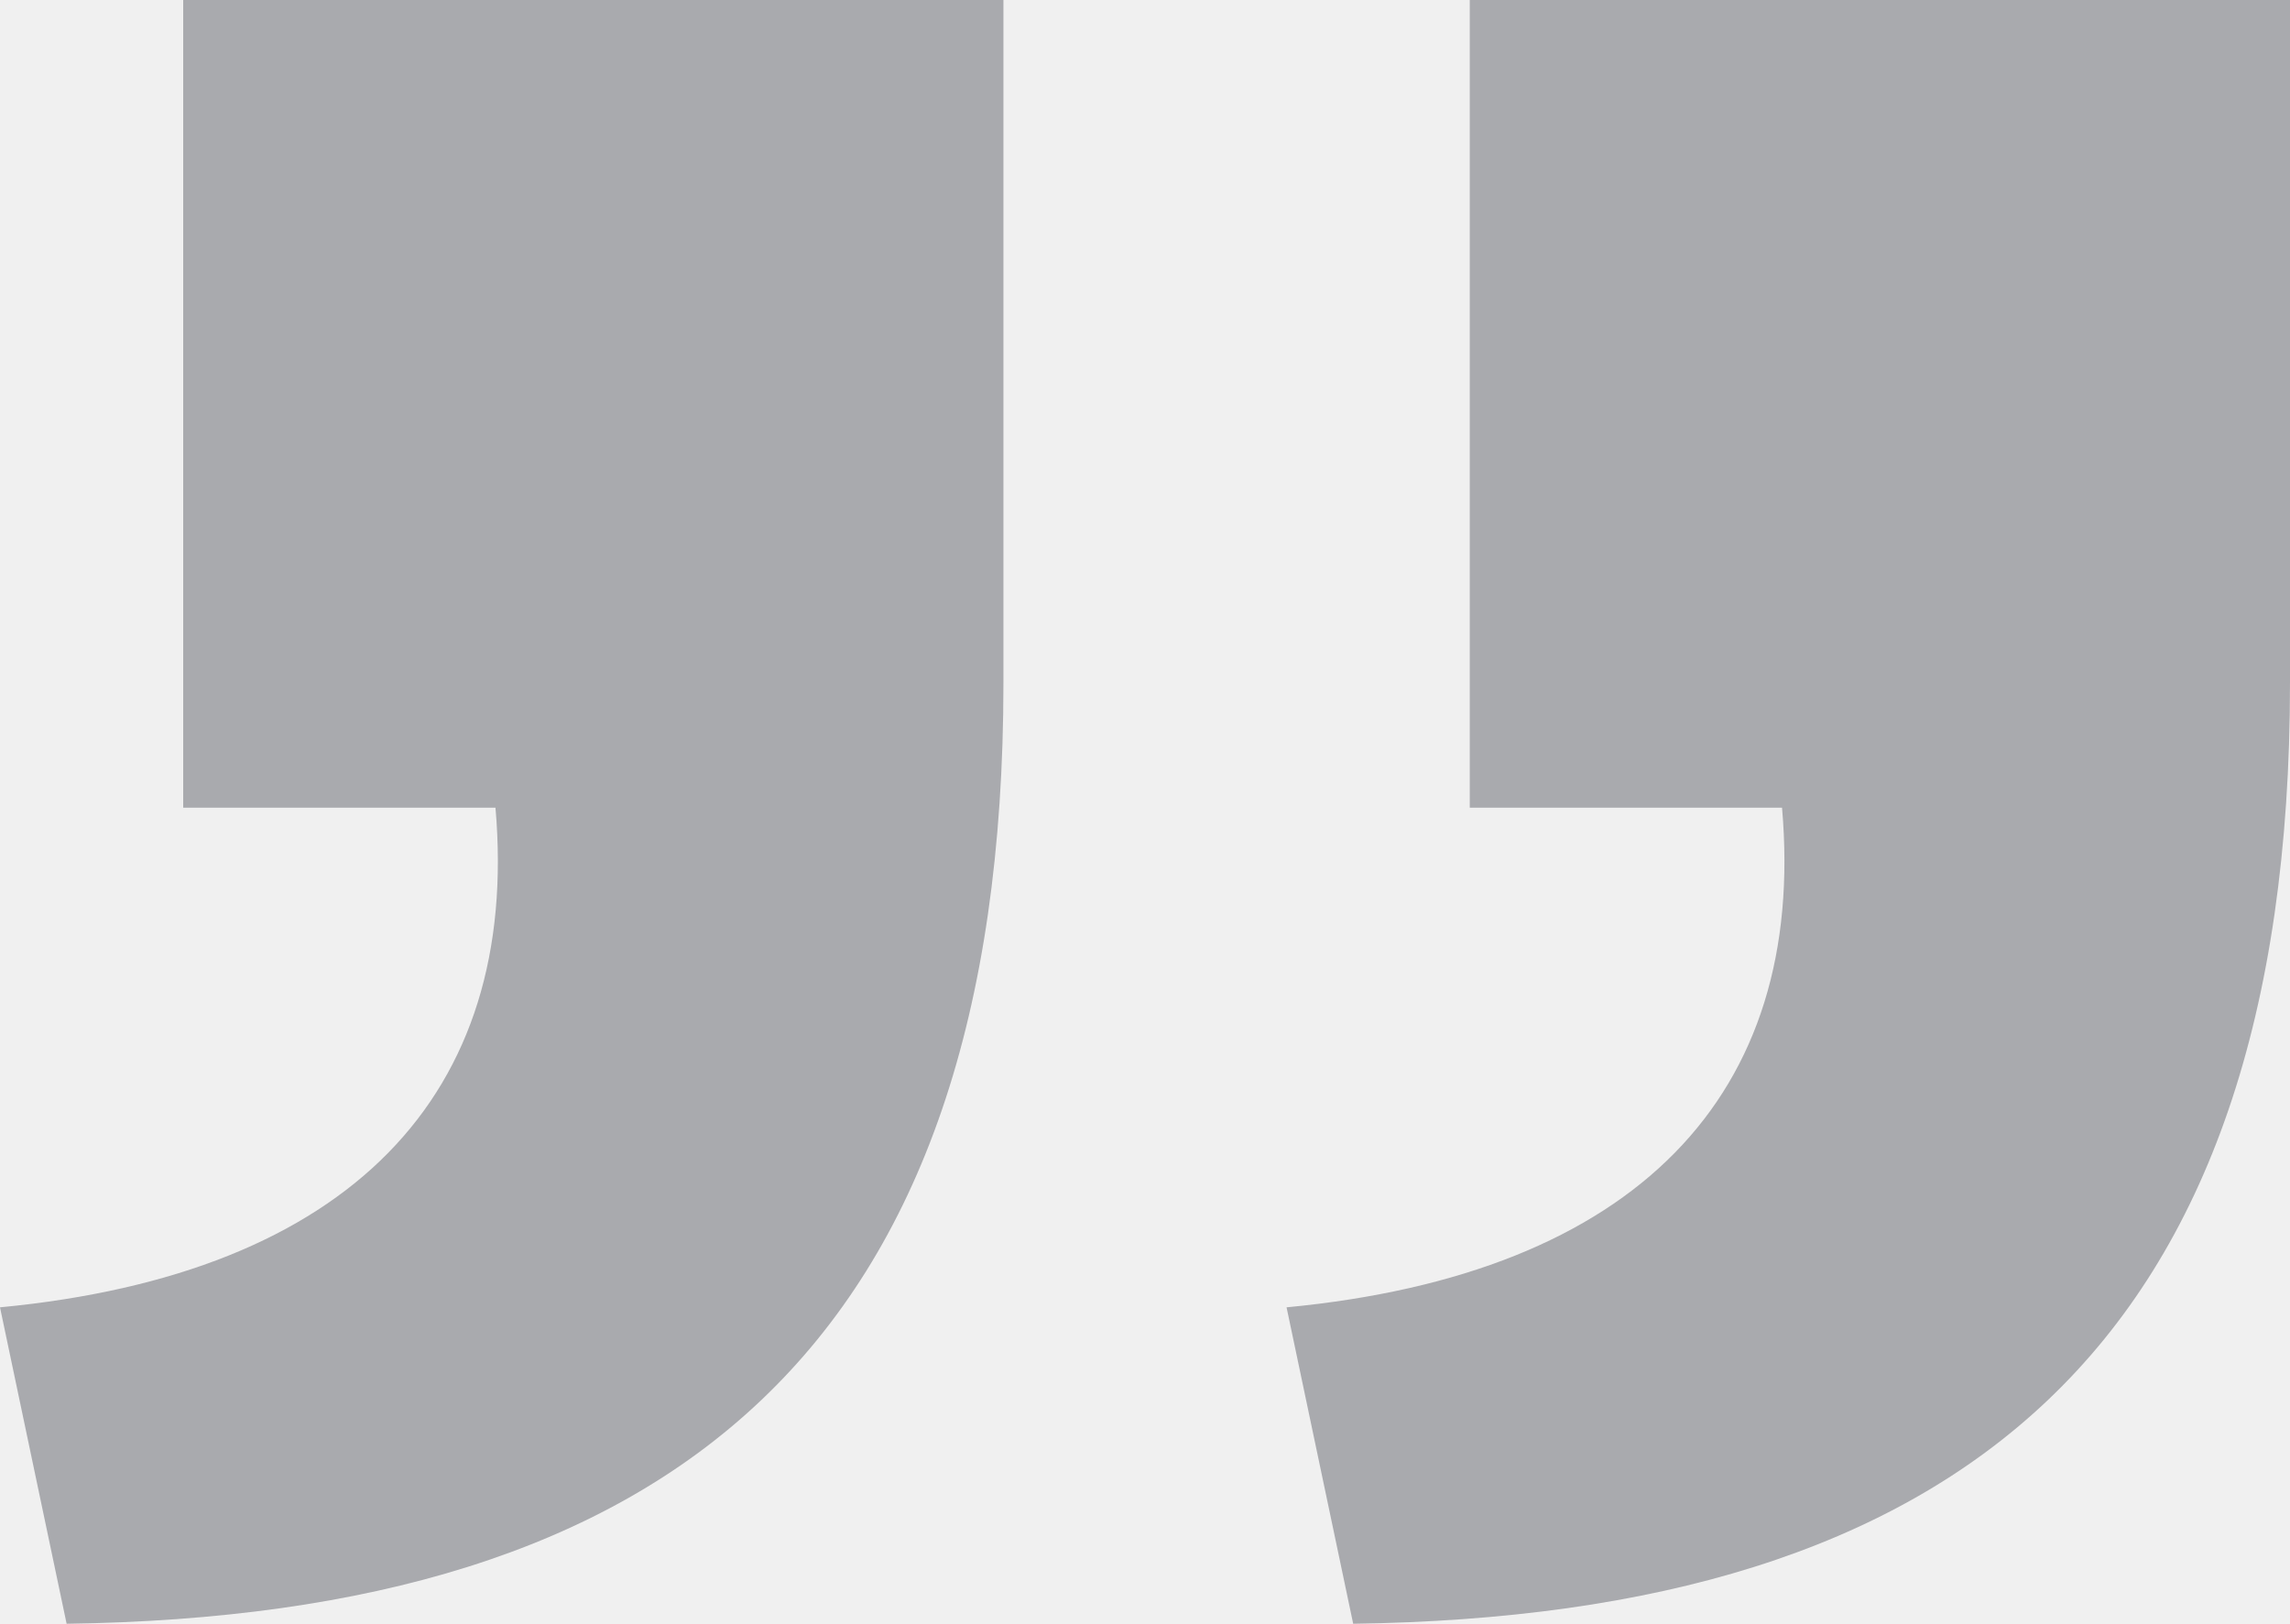
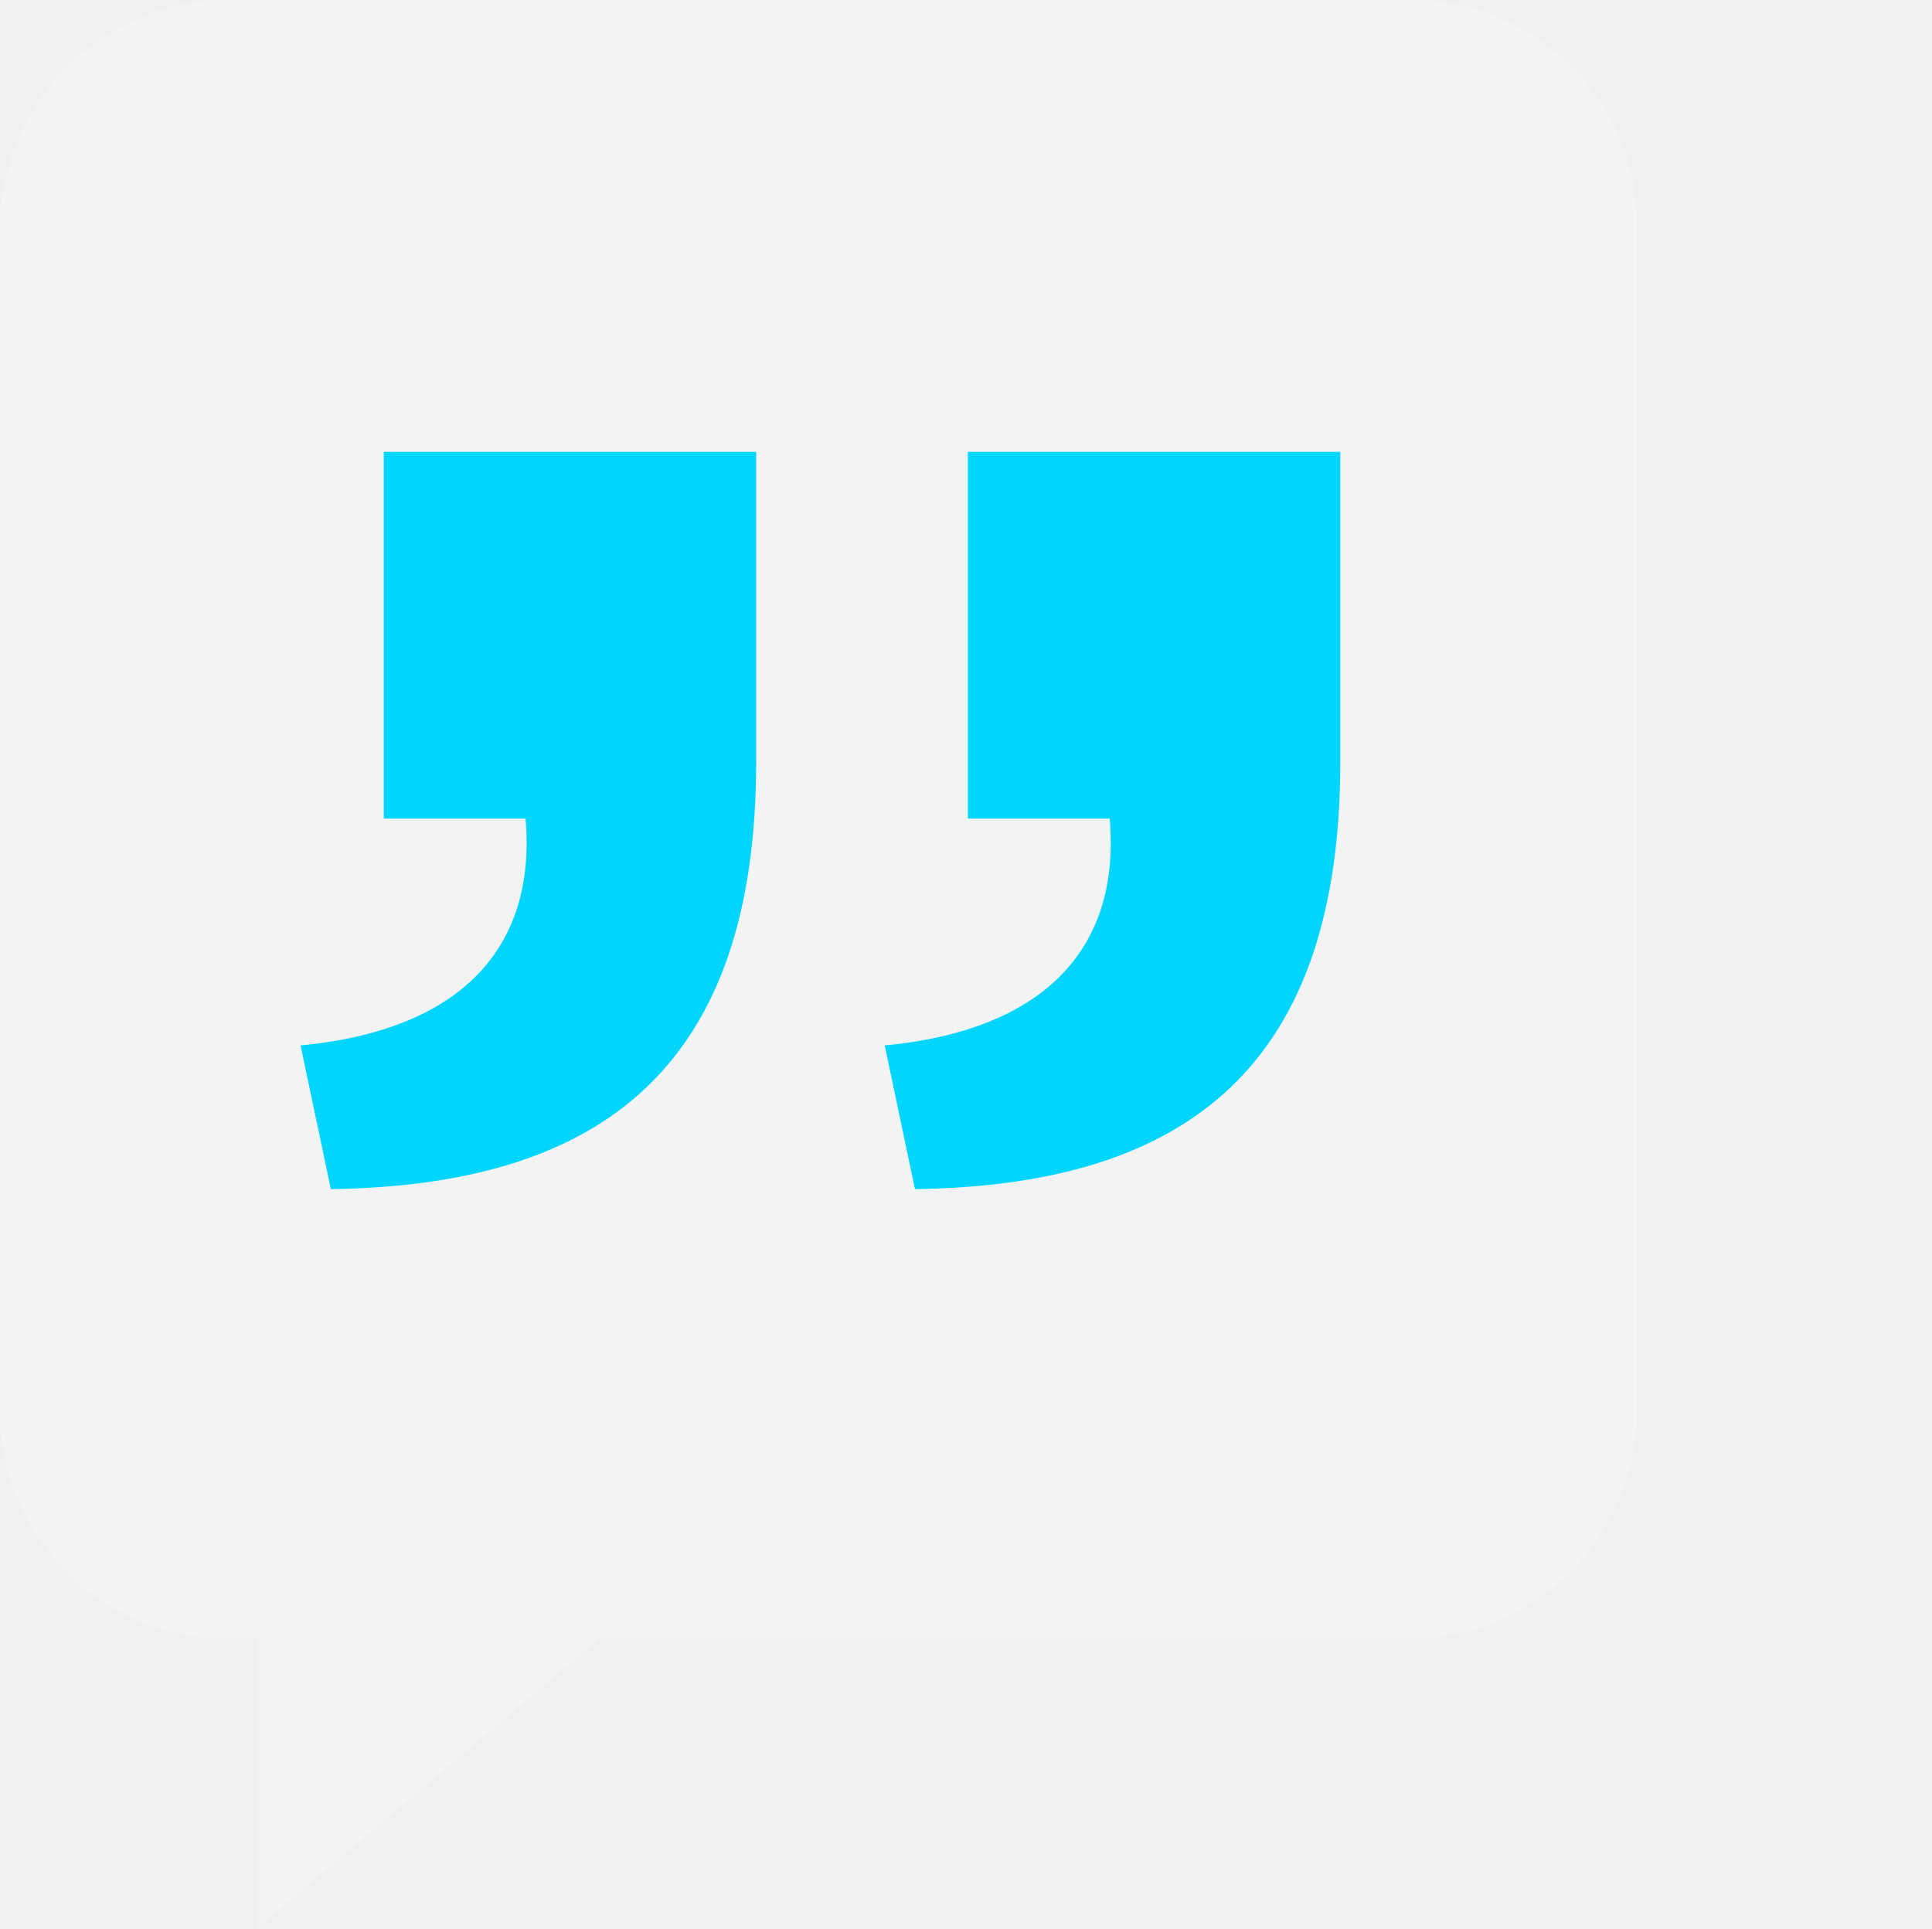
- <svg xmlns="http://www.w3.org/2000/svg" version="1.1" id="Layer_1" x="0px" y="0px" viewBox="0 0 55 39" style="enable-background:new 0 0 55 39;" xml:space="preserve">
+ <svg xmlns="http://www.w3.org/2000/svg" version="1.1" id="Layer_1" x="0px" y="0px" viewBox="0 0 102.2 102" style="enable-background:new 0 0 102.2 102;" xml:space="preserve">
+   <style type="text/css">
+ 	.st0{opacity:0.2;fill:#FFFFFF;enable-background:new    ;}
+ 	.st1{fill:#00D5FD;}
+ </style>
+   <path class="st0" d="M74.7,0H12C5.4,0,0,5.4,0,12v62.7c0,6.6,5.4,12,12,12h1.6V102l18.1-15.3h42.9c6.6,0,12-5.4,12-12V12  C86.7,5.4,81.3,0,74.7,0z" />
  <g>
-     <path fill="#a9aaae" d="M0,31.4c8.4-0.8,12.5-5.1,11.9-12H4.4V0h19.7v16.4c0,16-8,22.4-22.5,22.6L0,31.4z M30.9,31.4c8.4-0.8,12.5-5.1,11.9-12   h-7.5V0H55v16.4c0,16-8,22.4-22.5,22.6L30.9,31.4z" />
+     <path class="st1" d="M15.9,55.3c8.4-0.8,12.5-5.1,11.9-12h-7.5V23.9H40v16.4c0,16-8,22.4-22.5,22.6L15.9,55.3z M46.8,55.3   c8.4-0.8,12.5-5.1,11.9-12h-7.5V23.9h19.7v16.4c0,16-8,22.4-22.5,22.6L46.8,55.3z" />
  </g>
</svg>
